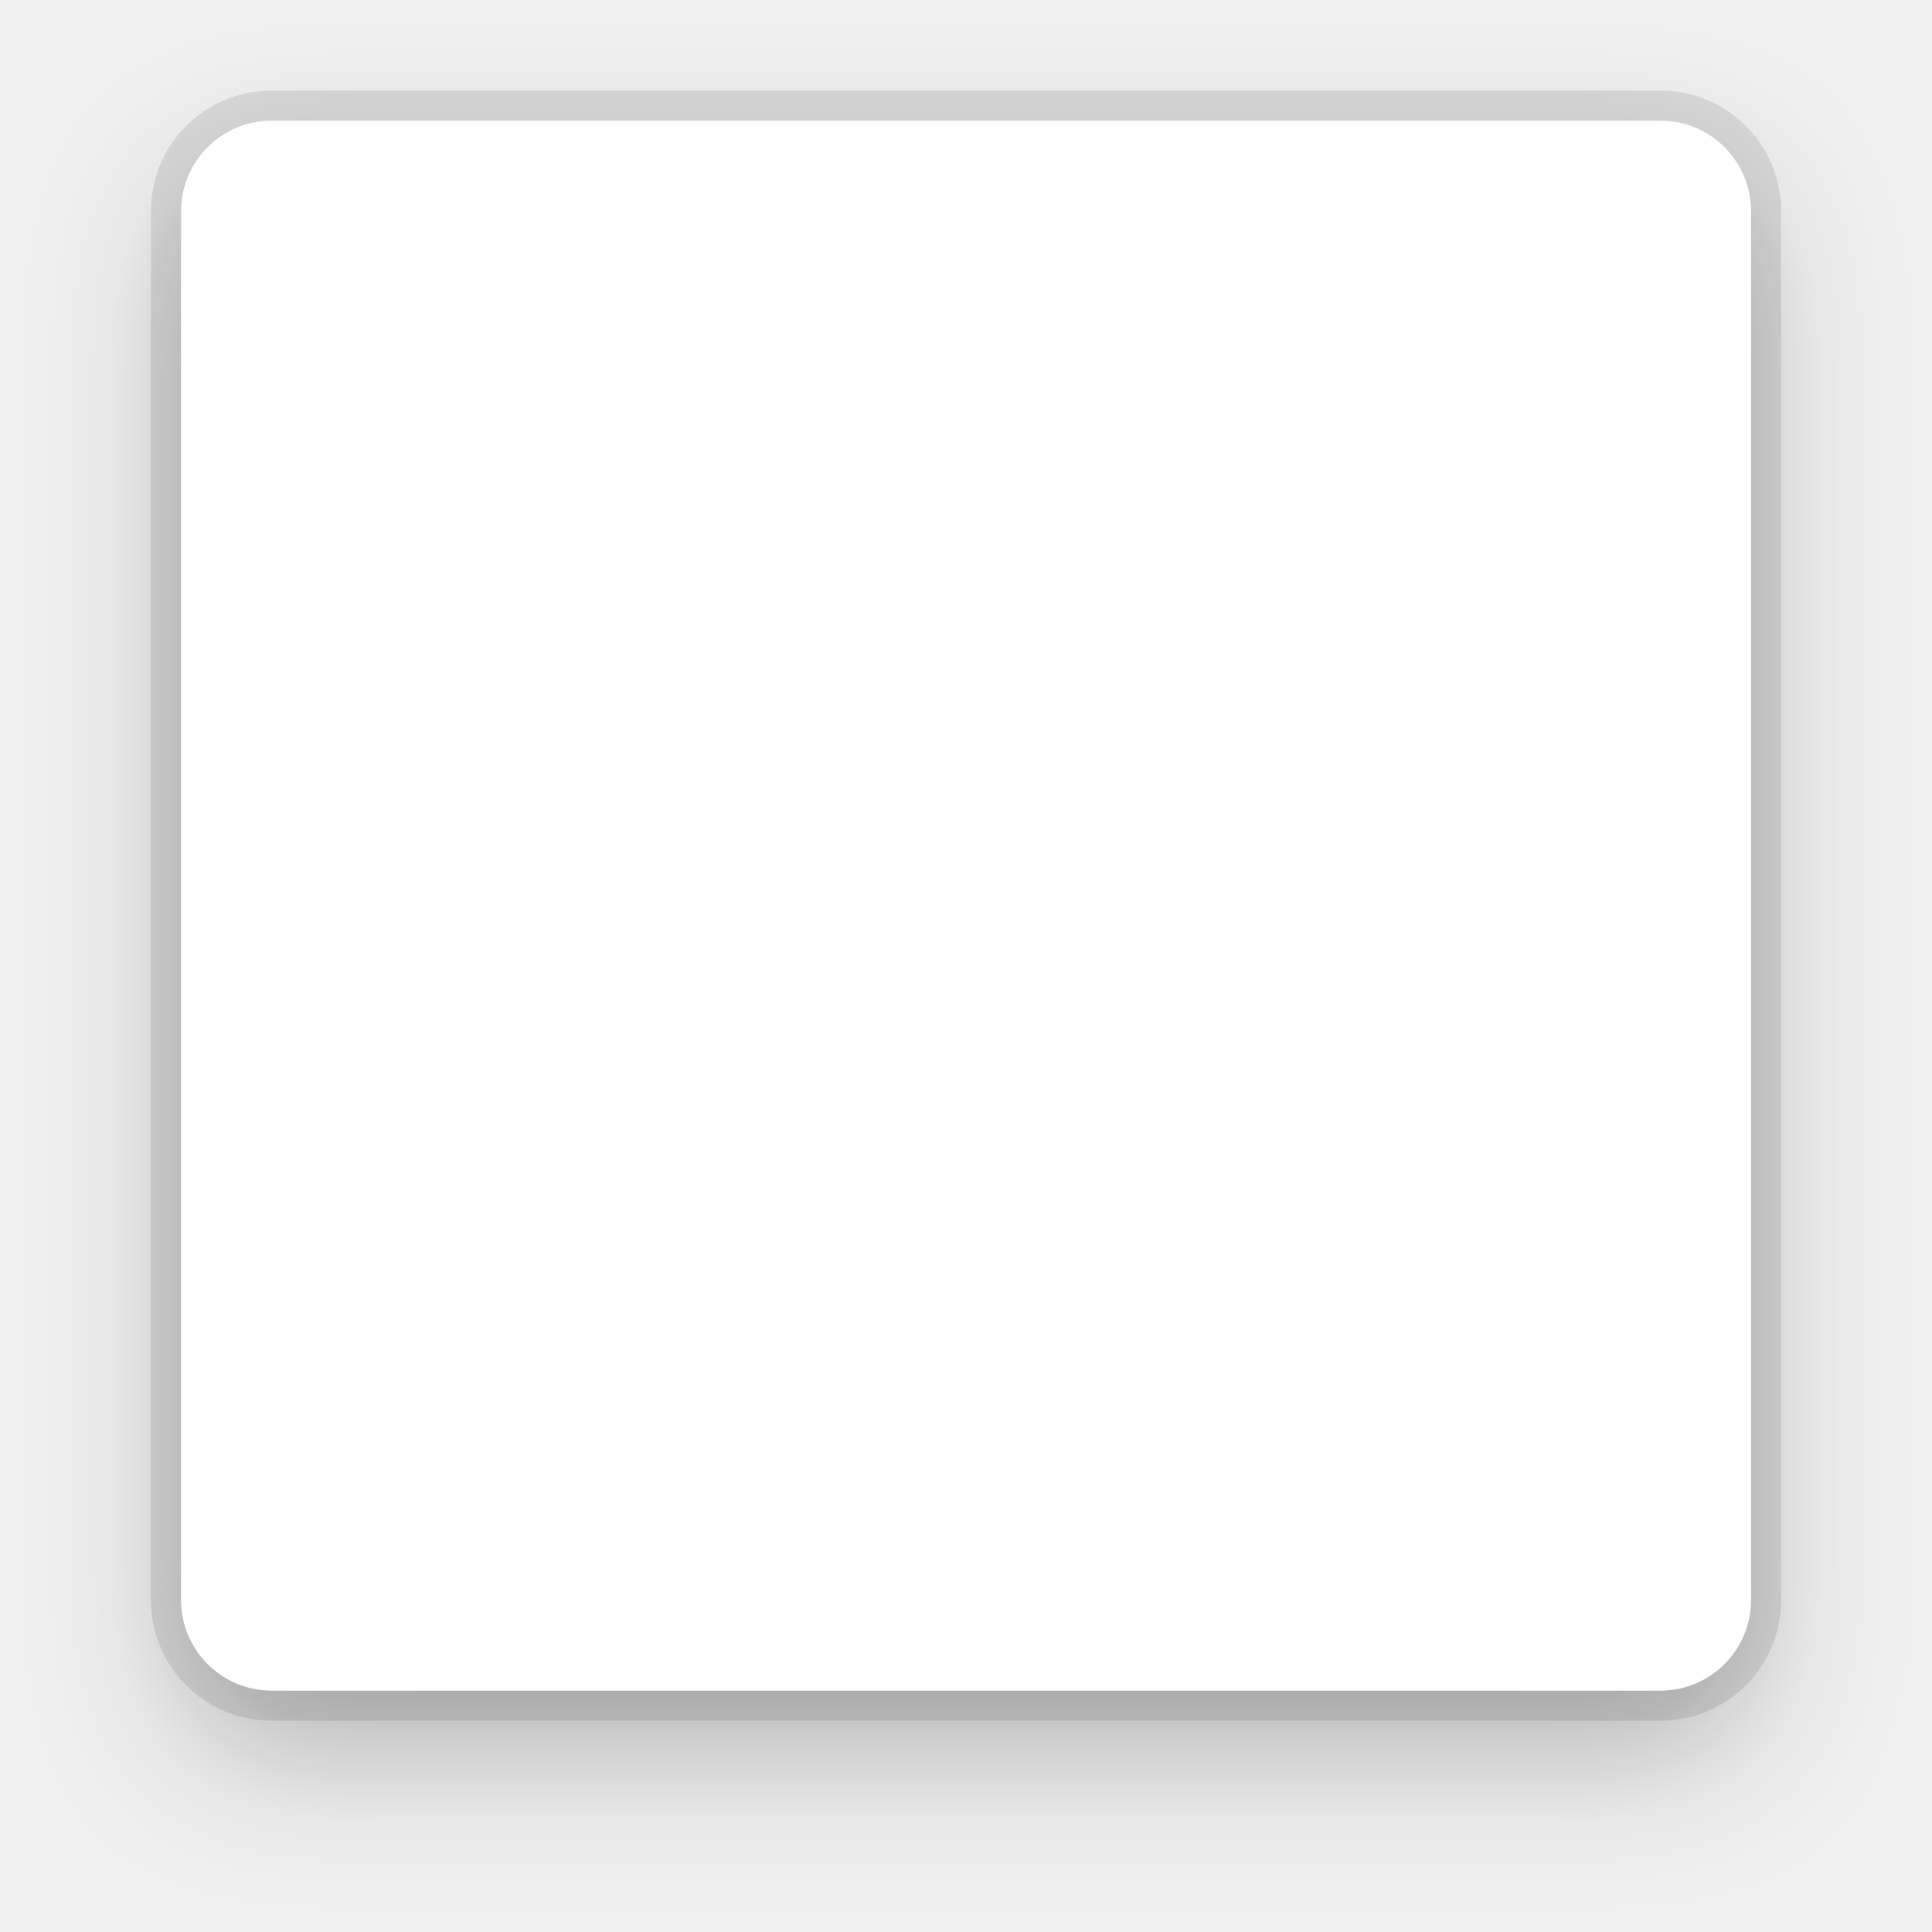
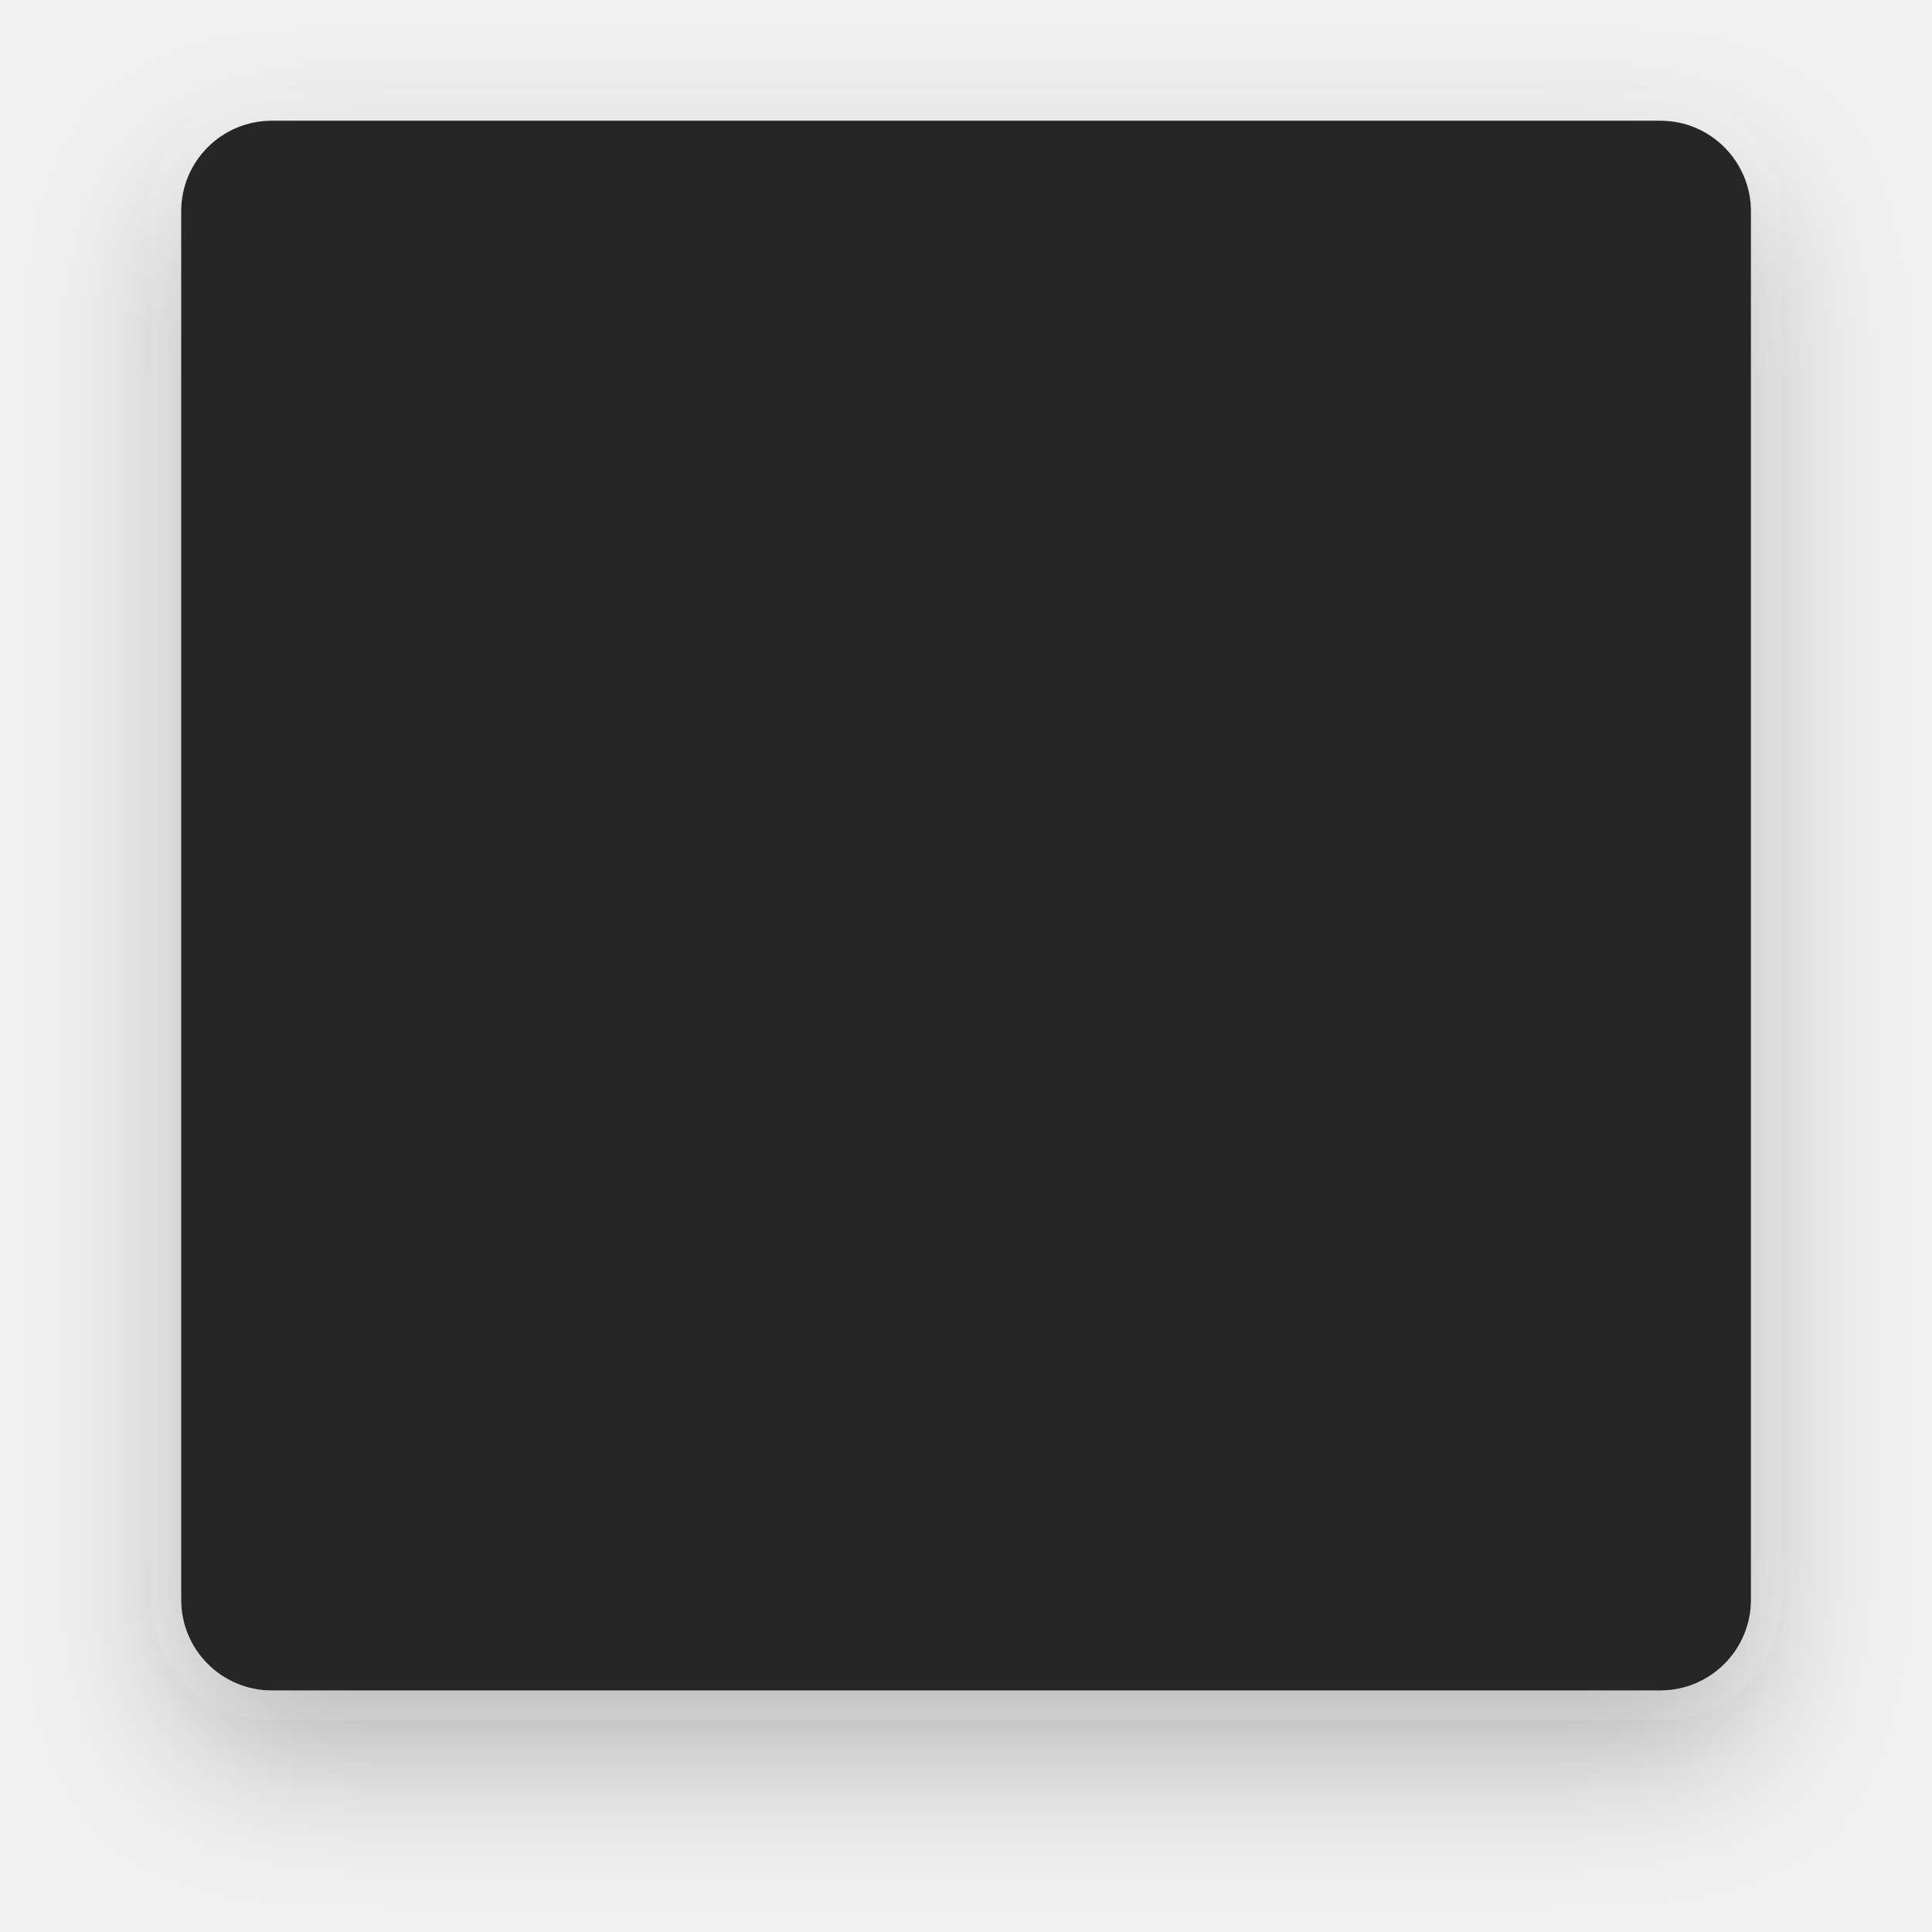
<svg xmlns="http://www.w3.org/2000/svg" width="64" height="64" viewBox="0 0 16.933 16.933" version="1.1" id="svg5">
  <defs id="defs2">
+     <clipPath clipPathUnits="userSpaceOnUse" id="clipPath1317">
+       <path id="path1319" style="opacity:0.95;fill:#ffffff;stroke-width:0.974;stroke-linecap:round;stroke-linejoin:round" d="m 0.23,-3.969 c -2.033,0 -3.67,1.637 -3.67,3.67 V 16.174 c 0,2.033 1.637,3.67 3.67,3.67 H 16.703 c 2.033,0 3.67,-1.637 3.67,-3.67 V -0.299 C 20.373,-2.332 18.736,-3.969 16.703,-3.969 Z M 2.381,1.058 h 1.327 9.518 1.327 c 0.44,0 0.794,0.354 0.794,0.794 v 1.327 9.518 1.327 c 0,0.44 -0.354,0.794 -0.794,0.794 H 13.226 3.708 2.381 c -0.44,0 -0.794,-0.354 -0.794,-0.794 V 12.696 3.179 1.852 c 0,-0.44 0.354,-0.794 0.794,-0.794 z" />
+     </clipPath>
    <filter style="color-interpolation-filters:sRGB" id="filter1295" x="-0.108" y="-0.108" width="1.216" height="1.216">
      <feGaussianBlur stdDeviation="0.619" id="feGaussianBlur1297" />
    </filter>
-     <clipPath clipPathUnits="userSpaceOnUse" id="clipPath1317">
-       <path id="path1319" style="opacity:0.95;fill:#ffffff;stroke-width:0.974;stroke-linecap:round;stroke-linejoin:round" d="m 0.23,-3.969 c -2.033,0 -3.67,1.637 -3.67,3.67 V 16.174 c 0,2.033 1.637,3.67 3.67,3.67 H 16.703 c 2.033,0 3.67,-1.637 3.67,-3.67 V -0.299 C 20.373,-2.332 18.736,-3.969 16.703,-3.969 Z M 2.381,1.058 h 1.327 9.518 1.327 c 0.44,0 0.794,0.354 0.794,0.794 v 1.327 9.518 1.327 c 0,0.44 -0.354,0.794 -0.794,0.794 H 13.226 3.708 2.381 c -0.44,0 -0.794,-0.354 -0.794,-0.794 V 12.696 3.179 1.852 c 0,-0.44 0.354,-0.794 0.794,-0.794 z" />
-     </clipPath>
  </defs>
  <g id="layer1">
    <rect style="opacity:0.25;fill:#000000;fill-opacity:1;stroke:none;stroke-width:0.529;stroke-linecap:round;stroke-linejoin:round;stroke-miterlimit:4;stroke-dasharray:none;stroke-opacity:0.15;paint-order:stroke fill markers;filter:url(#filter1295)" id="rect1275" width="13.758" height="13.758" x="1.588" y="1.588" rx="0.794" ry="0.794" clip-path="url(#clipPath1317)" />
-     <path id="rect1038" style="opacity:0.1;fill:#000000;fill-opacity:1;stroke:none;stroke-width:2.077;stroke-linecap:round;stroke-linejoin:round;stroke-miterlimit:4;stroke-dasharray:none;stroke-opacity:0.15;paint-order:stroke fill markers" d="M 9 3 C 6.784 3 5 4.784 5 7 L 5 53 C 5 55.216 6.784 57 9 57 L 55 57 C 57.216 57 59 55.216 59 53 L 59 7 C 59 4.784 57.216 3 55 3 L 9 3 z M 9 4 L 55 4 C 56.662 4 58 5.338 58 7 L 58 53 C 58 54.662 56.662 56 55 56 L 9 56 C 7.338 56 6 54.662 6 53 L 6 7 C 6 5.338 7.338 4 9 4 z " transform="scale(0.2645833)" />
-     <rect style="opacity:0.95;fill:#ffffff;fill-opacity:1;stroke:none;stroke-width:0.529;stroke-linecap:round;stroke-linejoin:round;stroke-miterlimit:4;stroke-dasharray:none;stroke-opacity:0.15;paint-order:stroke fill markers" id="rect832" width="13.758" height="13.758" x="1.588" y="1.058" rx="0.794" ry="0.794" />
+     <path id="rect1038" style="opacity:0.1;fill:#ffffff;fill-opacity:1;stroke:none;stroke-width:0.55;stroke-linecap:round;stroke-linejoin:round;stroke-miterlimit:4;stroke-dasharray:none;stroke-opacity:0.15;paint-order:stroke fill markers" d="m 2.381,0.794 c -0.586,0 -1.058,0.472 -1.058,1.058 V 14.023 c 0,0.586 0.472,1.058 1.058,1.058 h 12.171 c 0.586,0 1.058,-0.472 1.058,-1.058 V 1.852 c 0,-0.586 -0.472,-1.058 -1.058,-1.058 z m 0,0.265 h 12.171 c 0.44,0 0.794,0.354 0.794,0.794 V 14.023 c 0,0.44 -0.354,0.794 -0.794,0.794 H 2.381 c -0.44,0 -0.794,-0.354 -0.794,-0.794 V 1.852 c 0,-0.44 0.354,-0.794 0.794,-0.794 z" />
+     <rect style="opacity:0.97;fill:#202020;fill-opacity:1;stroke:none;stroke-width:0.529;stroke-linecap:round;stroke-linejoin:round;stroke-miterlimit:4;stroke-dasharray:none;stroke-opacity:0.15;paint-order:stroke fill markers" id="rect832" width="13.758" height="13.758" x="1.588" y="1.058" rx="0.794" ry="0.794" />
  </g>
</svg>
